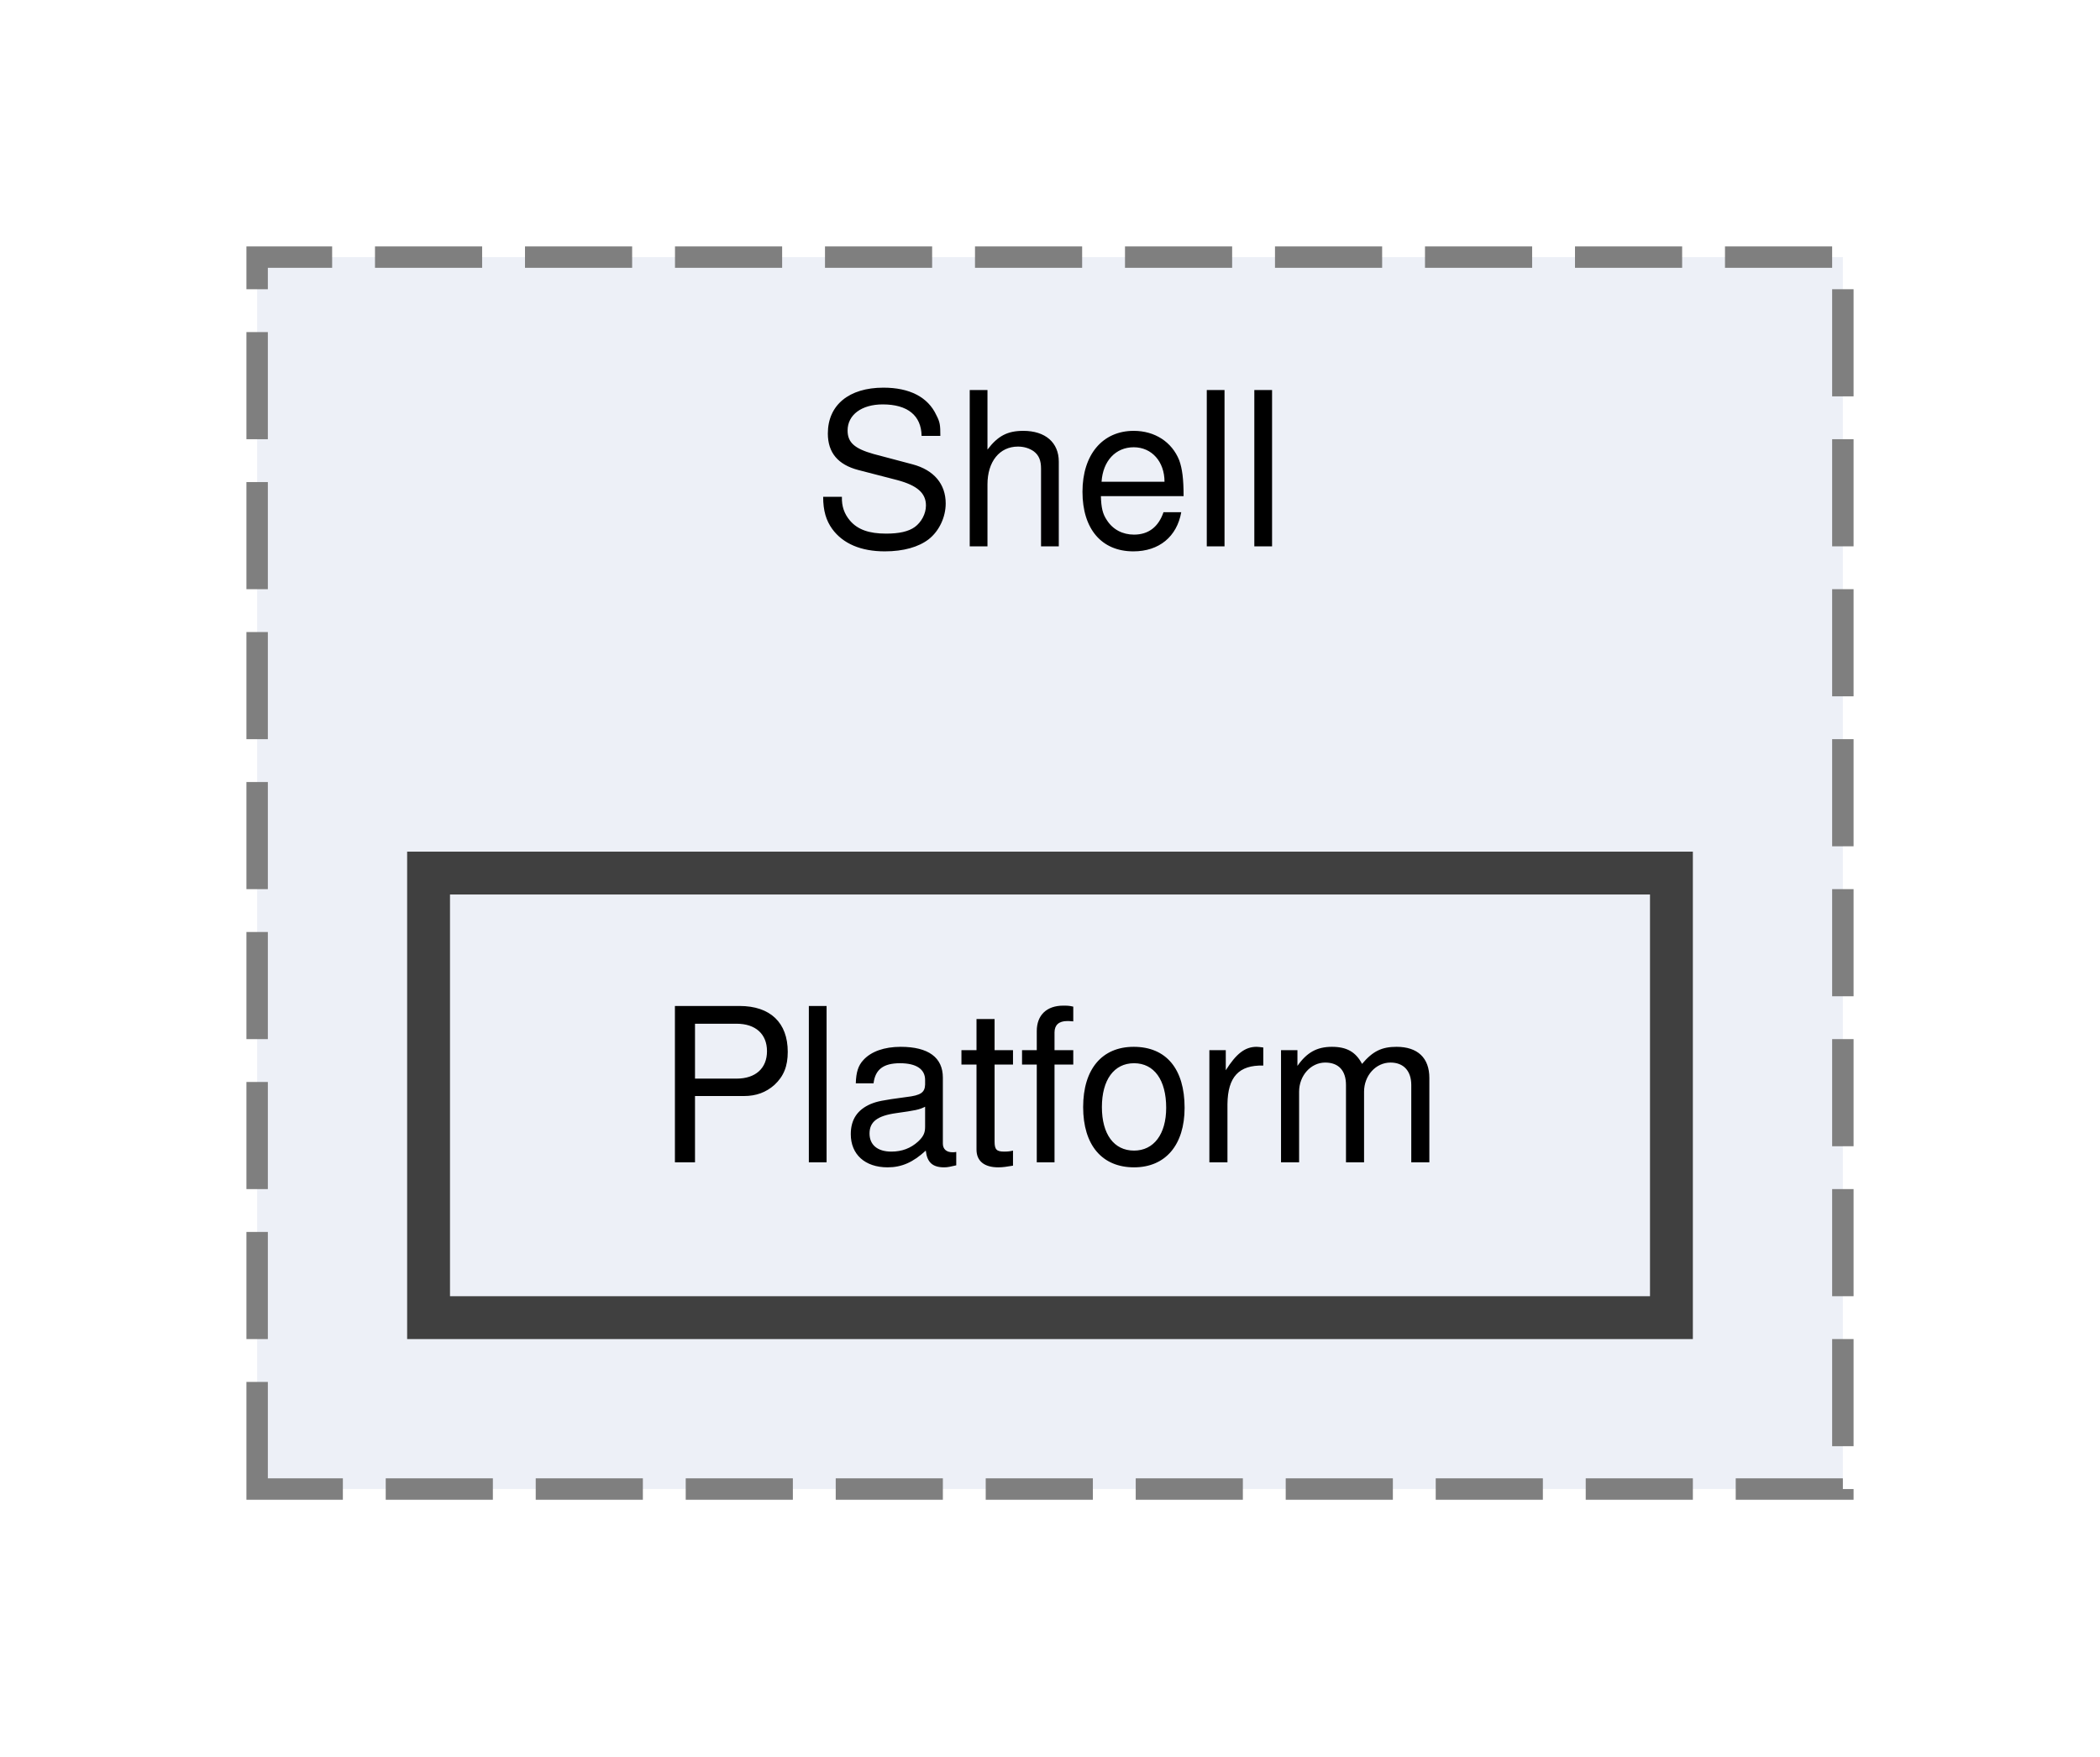
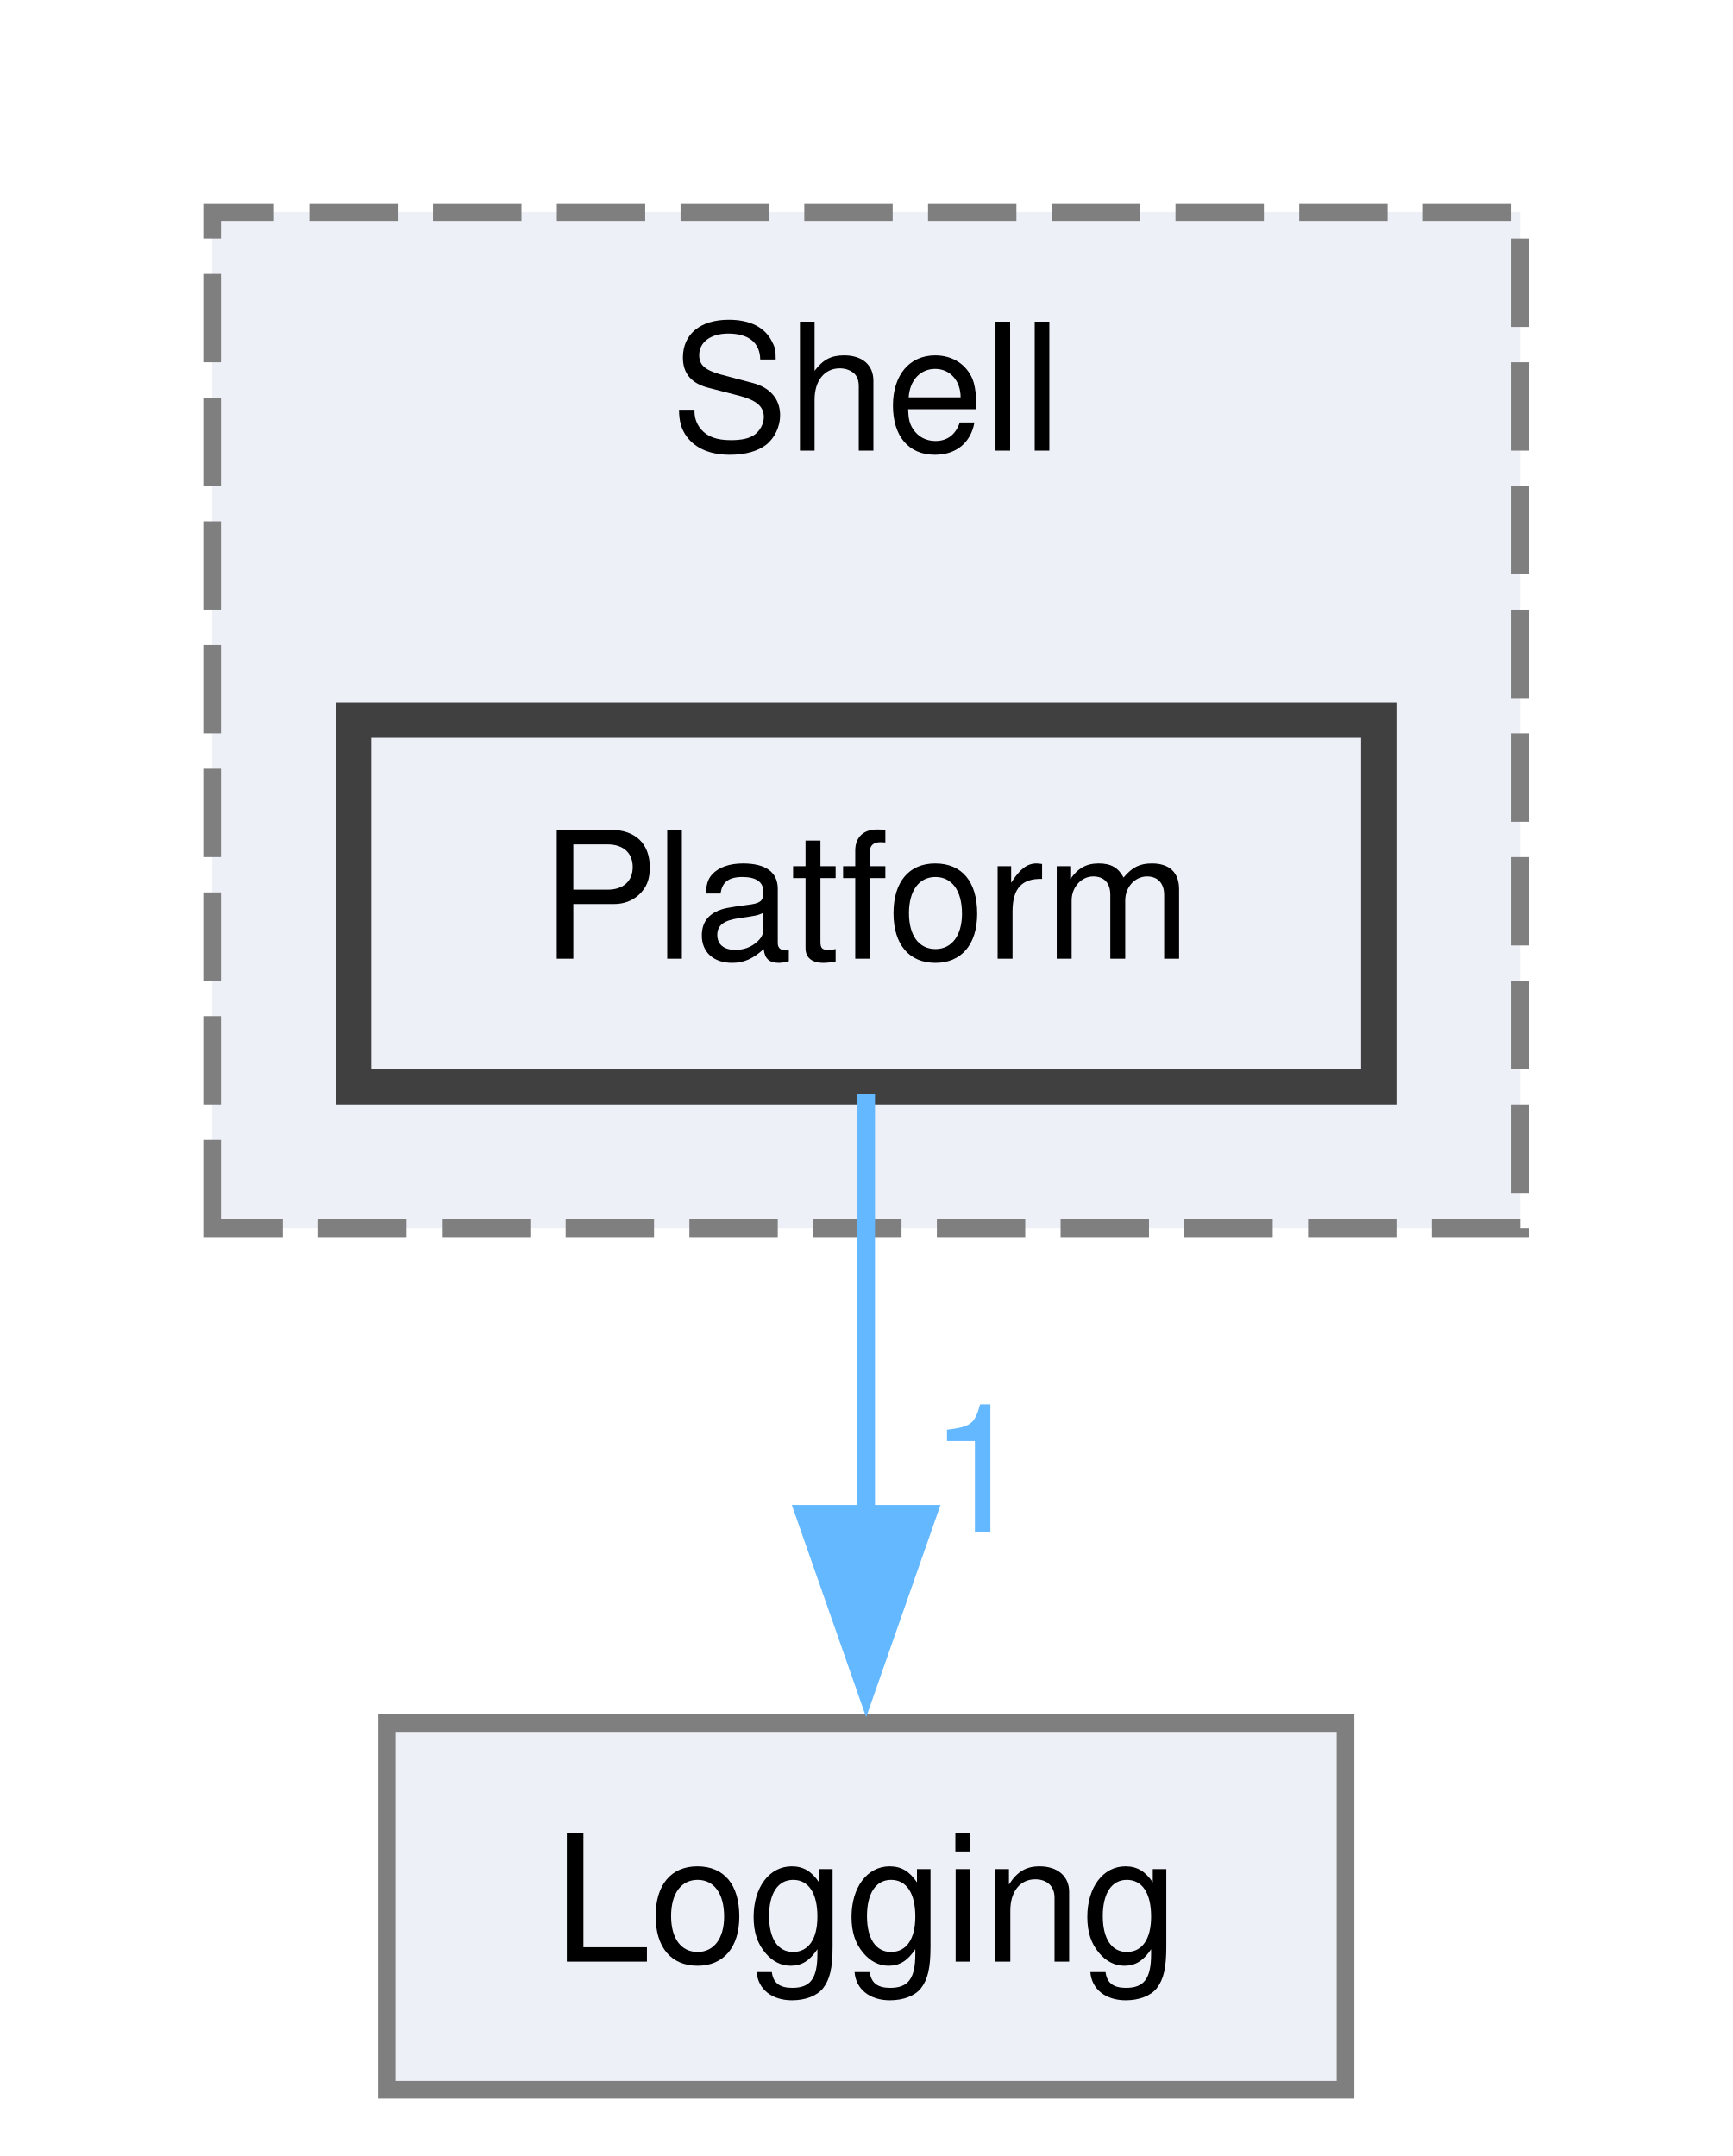
- <svg xmlns="http://www.w3.org/2000/svg" xmlns:xlink="http://www.w3.org/1999/xlink" width="98pt" height="82pt" viewBox="0.00 0.00 98.00 82.00">
-   <g id="graph0" class="graph" transform="scale(1 1) rotate(0) translate(4 77.5)">
+ <svg xmlns="http://www.w3.org/2000/svg" xmlns:xlink="http://www.w3.org/1999/xlink" width="98pt" height="122pt" viewBox="0.00 0.00 98.00 122.00">
+   <g id="graph0" class="graph" transform="scale(1 1) rotate(0) translate(4 118.25)">
    <g id="clust1" class="cluster">
      <g id="a_clust1">
        <a xlink:href="dir_f868785e31738e3223e91fb8c460092c.html" target="_top" xlink:title="Shell">
-           <polygon fill="#edf0f7" stroke="#7f7f7f" stroke-dasharray="5,2" points="8,-8 8,-65.5 82,-65.5 82,-8 8,-8" />
-           <text xml:space="preserve" text-anchor="middle" x="45" y="-52" font-family="Helvetica,sans-Serif" font-size="10.00">Shell</text>
+           <polygon fill="#edf0f7" stroke="#7f7f7f" stroke-dasharray="5,2" points="8,-48.75 8,-106.25 82,-106.25 82,-48.75 8,-48.75" />
+           <text xml:space="preserve" text-anchor="middle" x="45" y="-92.75" font-family="Helvetica,sans-Serif" font-size="10.00">Shell</text>
        </a>
      </g>
    </g>
    <g id="node1" class="node">
      <g id="a_node1">
        <a xlink:href="dir_ad8c95ab031cb97d9544b16231c6e36a.html" target="_top" xlink:title="Platform">
-           <polygon fill="#edf0f7" stroke="#404040" stroke-width="2" points="74,-36.75 16,-36.75 16,-16 74,-16 74,-36.75" />
-           <text xml:space="preserve" text-anchor="middle" x="45" y="-23.25" font-family="Helvetica,sans-Serif" font-size="10.00">Platform</text>
+           <polygon fill="#edf0f7" stroke="#404040" stroke-width="2" points="74,-77.5 16,-77.5 16,-56.75 74,-56.75 74,-77.5" />
+           <text xml:space="preserve" text-anchor="middle" x="45" y="-64" font-family="Helvetica,sans-Serif" font-size="10.00">Platform</text>
+         </a>
+       </g>
+     </g>
+     <g id="node2" class="node">
+       <g id="a_node2">
+         <a xlink:href="dir_7cdfdf669abe9a71851d7c052b1dfbb3.html" target="_top" xlink:title="Logging">
+           <polygon fill="#edf0f7" stroke="#7f7f7f" points="72.12,-20.75 17.88,-20.75 17.88,0 72.12,0 72.12,-20.75" />
+           <text xml:space="preserve" text-anchor="middle" x="45" y="-7.25" font-family="Helvetica,sans-Serif" font-size="10.00">Logging</text>
+         </a>
+       </g>
+     </g>
+     <g id="edge1" class="edge">
+       <g id="a_edge1">
+         <a xlink:href="dir_000063_000052.html" target="_top">
+           <path fill="none" stroke="#63b8ff" d="M45,-56.34C45,-49.72 45,-40.72 45,-32.52" />
+           <polygon fill="#63b8ff" stroke="#63b8ff" points="48.5,-32.59 45,-22.59 41.5,-32.59 48.5,-32.59" />
+         </a>
+       </g>
+       <g id="a_edge1-headlabel">
+         <a xlink:href="dir_000063_000052.html" target="_top" xlink:title="1">
+           <text xml:space="preserve" text-anchor="middle" x="51.34" y="-31.55" font-family="Helvetica,sans-Serif" font-size="10.00" fill="#63b8ff">1</text>
        </a>
      </g>
    </g>
  </g>
</svg>
